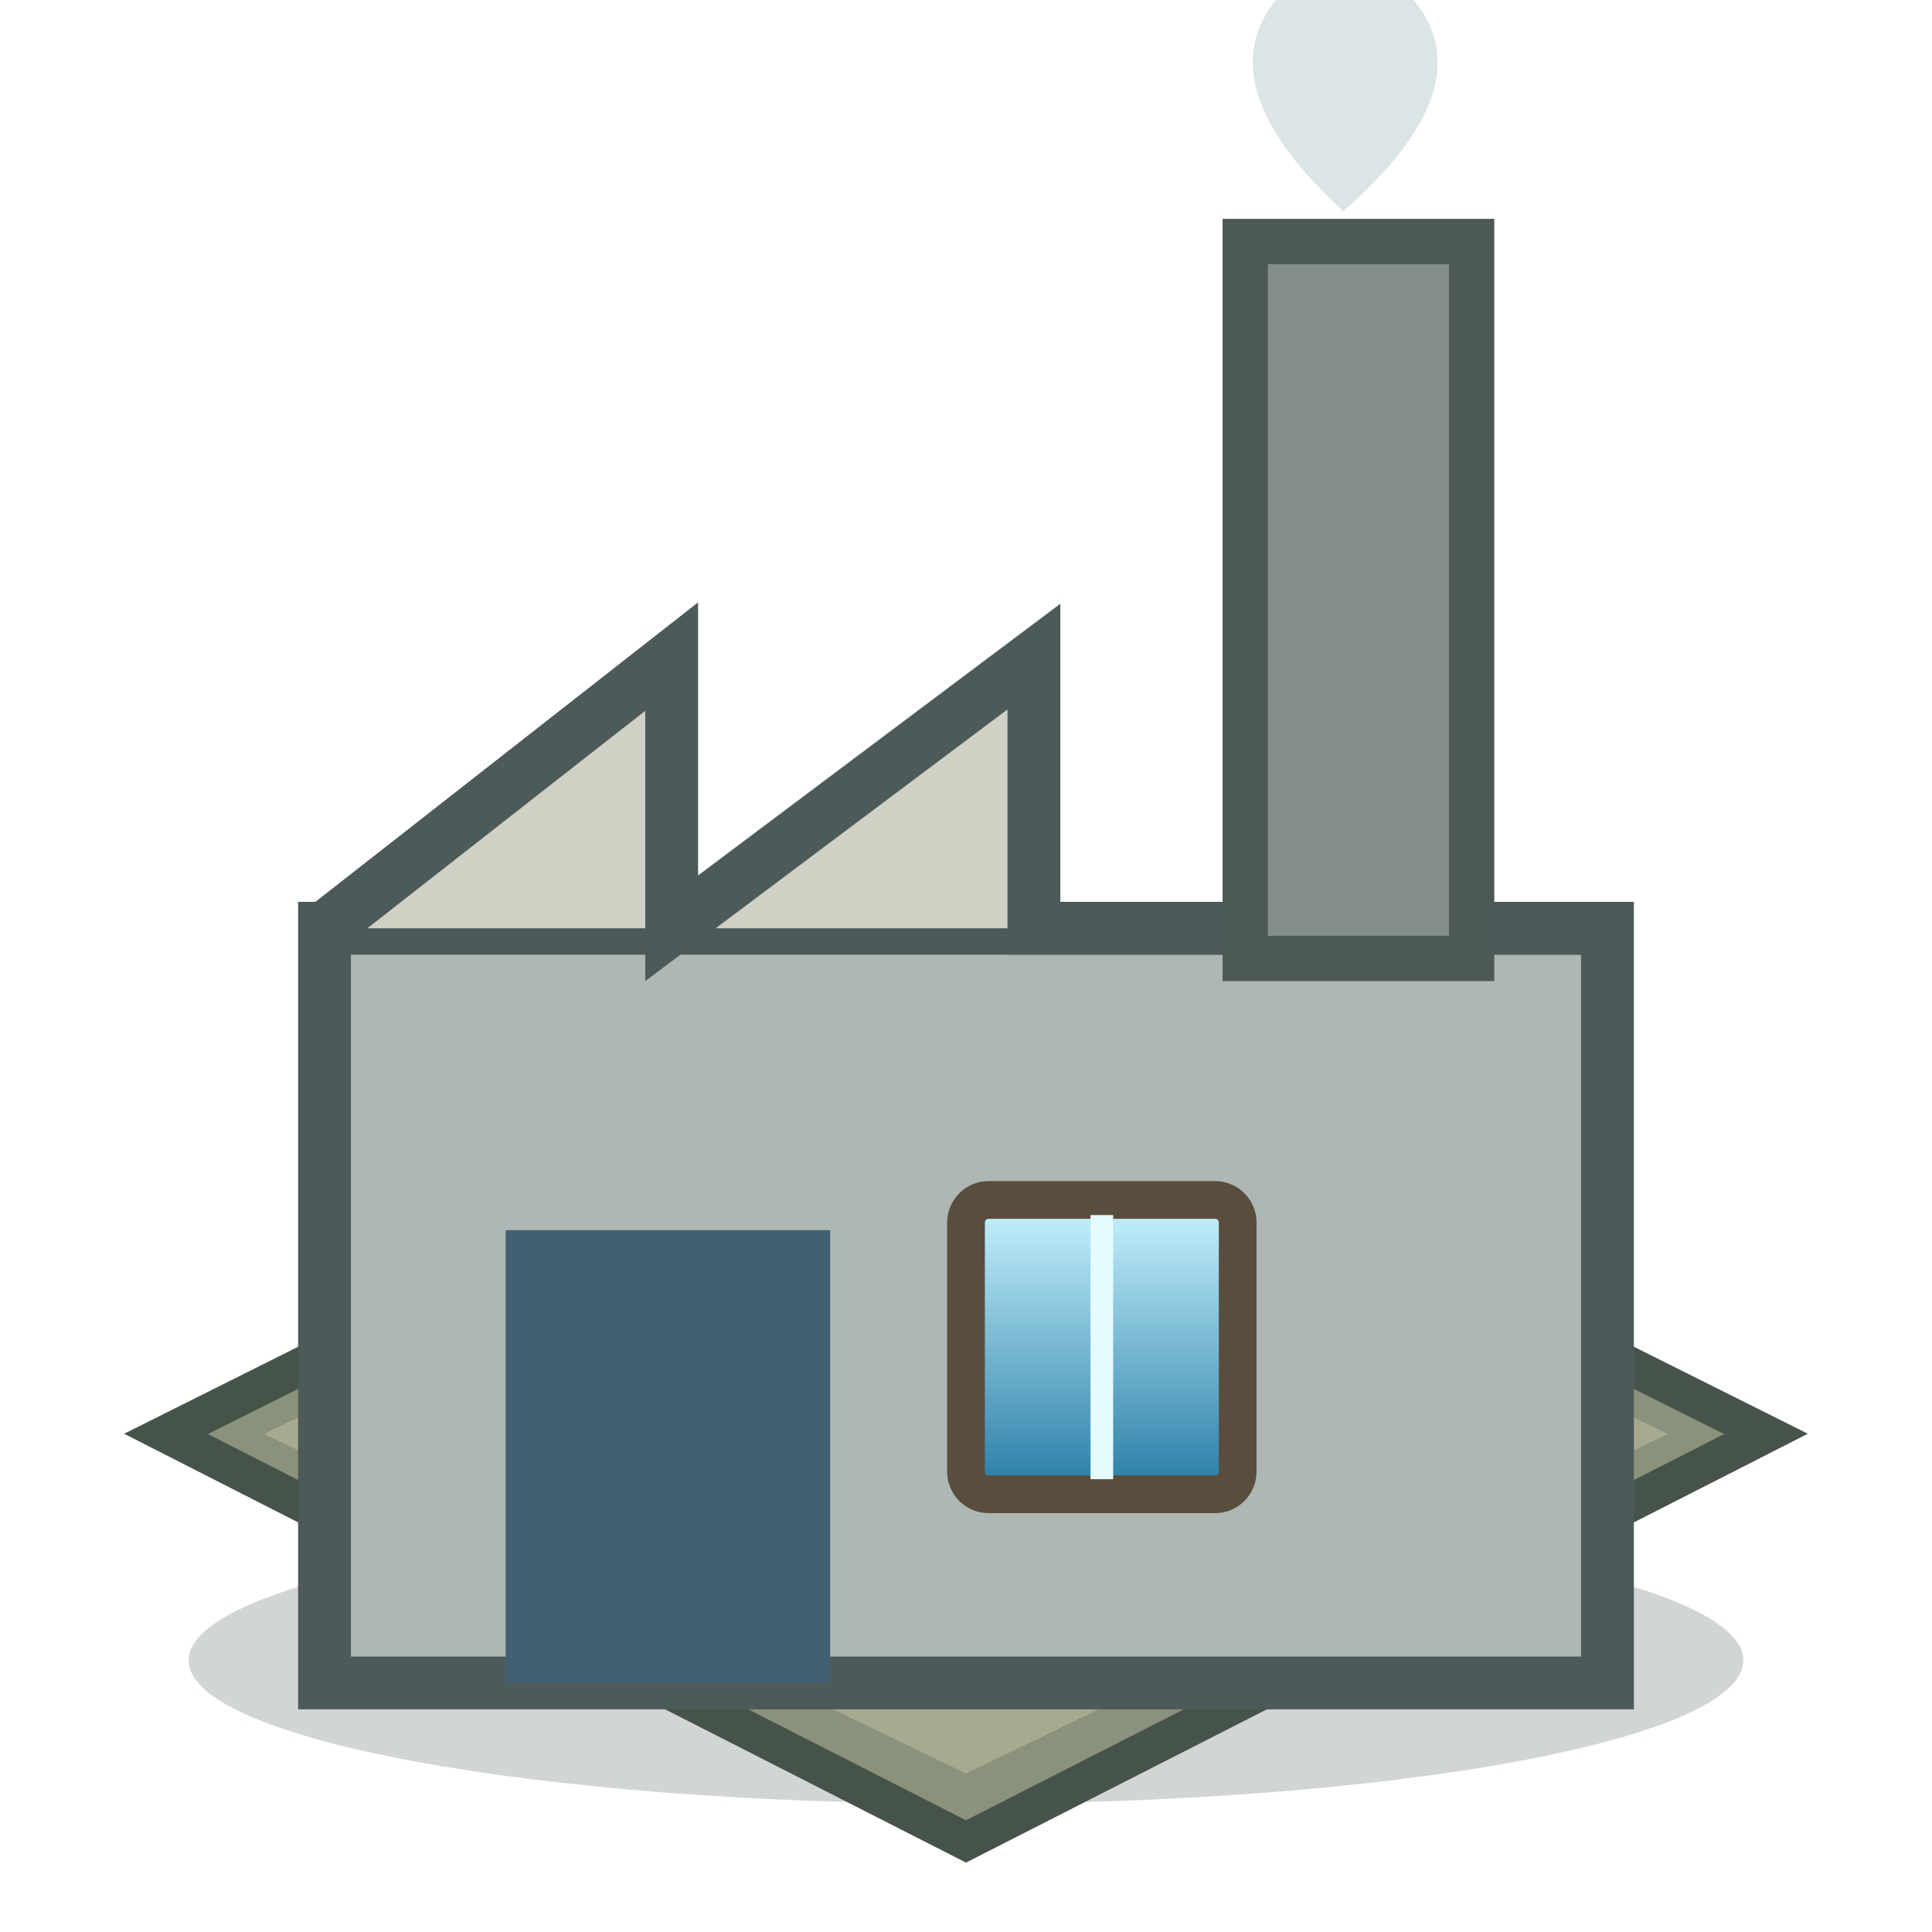
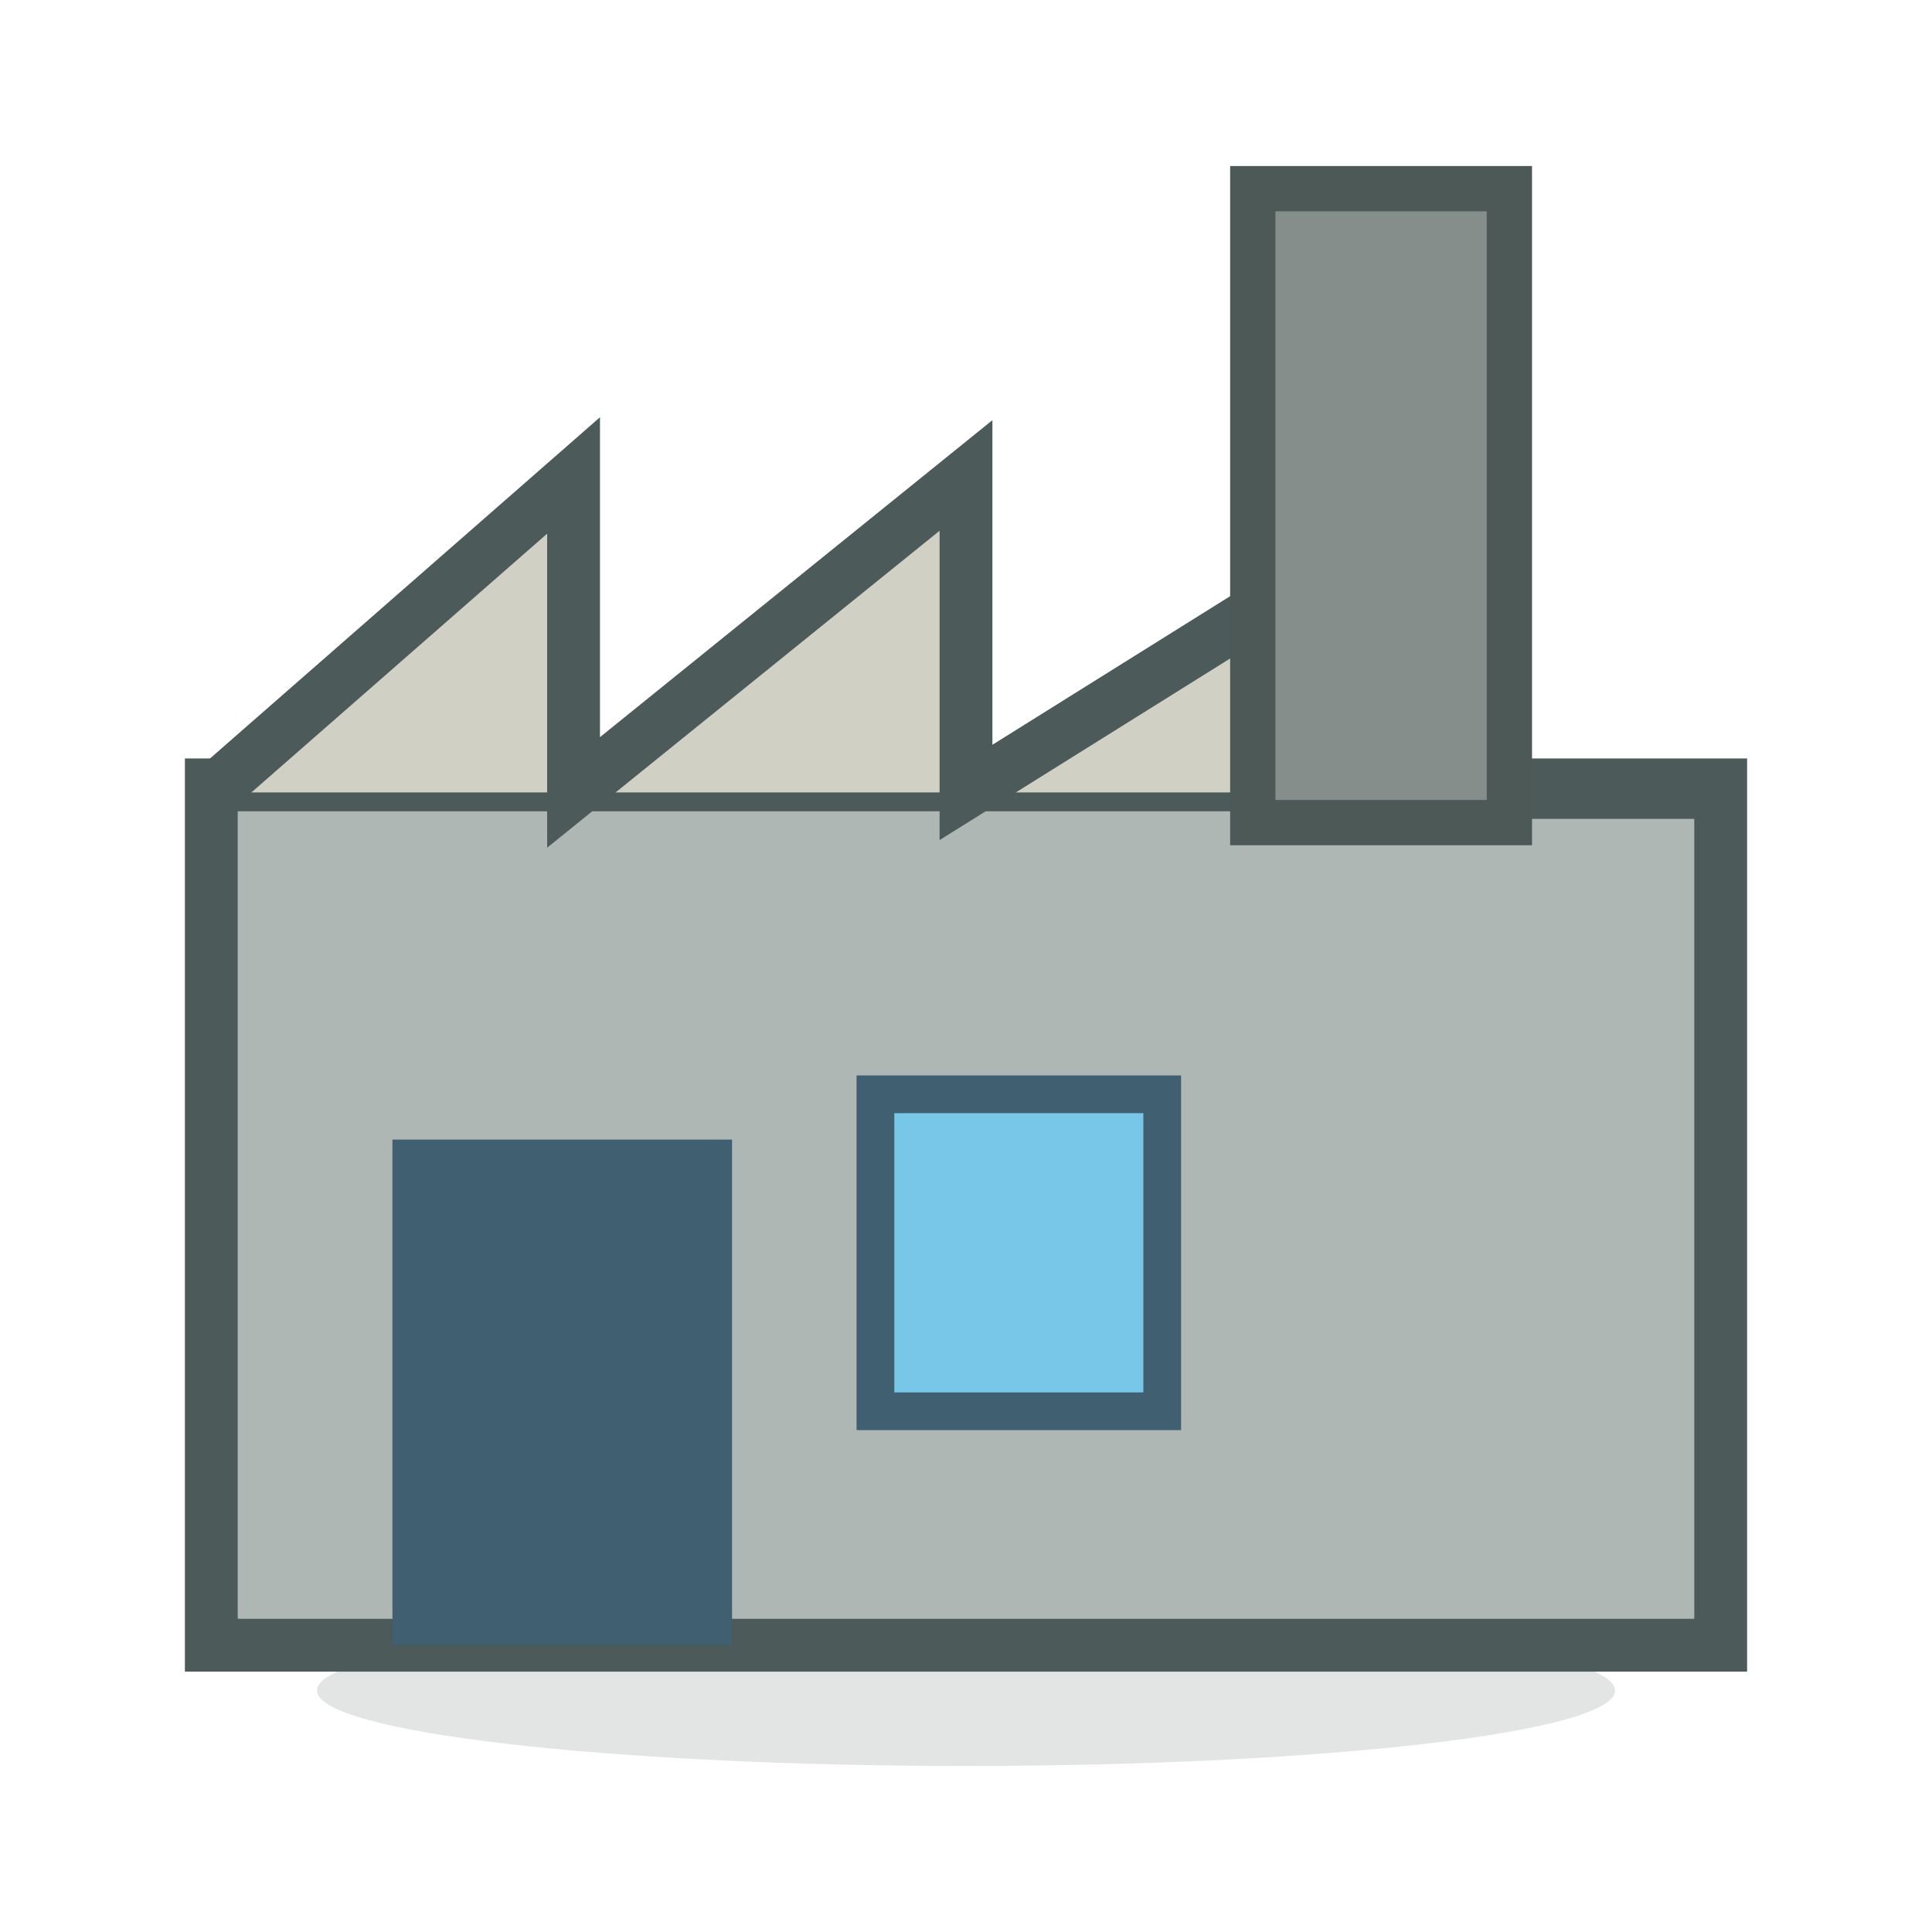
- <svg xmlns="http://www.w3.org/2000/svg" width="256" height="256" viewBox="0 0 256 256" shape-rendering="geometricPrecision">
-   <defs>
-     <linearGradient id="wall" x2="0" y2="1">
-       <stop stop-color="#fff0cf" />
-       <stop offset="1" stop-color="#bd9364" />
-     </linearGradient>
-     <linearGradient id="glass" x2="0" y2="1">
-       <stop stop-color="#c9f4ff" />
-       <stop offset="1" stop-color="#267ba5" />
-     </linearGradient>
-     <linearGradient id="roof" x2="0" y2="1">
-       <stop stop-color="#65758b" />
-       <stop offset="1" stop-color="#293849" />
-     </linearGradient>
-   </defs>
-   <ellipse cx="128" cy="220" rx="103" ry="19" fill="#1c2c2b" opacity=".2" />
-   <path d="M22 190L128 137 234 190 128 244Z" fill="#8b927b" stroke="#46534a" stroke-width="5" />
-   <path d="M35 190L128 145 221 190 128 235Z" fill="#a7aa91" />
-   <path d="M43 123h170v100H43Z" fill="#aeb7b3" stroke="#4c5a59" stroke-width="7" />
-   <path d="M43 123l46-36v36l48-36v36h76" fill="#d1d0c4" stroke="#4c5a59" stroke-width="7" />
-   <rect x="165" y="32" width="30" height="95" fill="#858e8b" stroke="#4c5957" stroke-width="6" />
-   <path d="M178 28q-24-22 0-35q25 13 0 35" fill="#dce5e5" />
-   <rect x="67" y="163" width="43" height="60" fill="#405f70" />
-   <rect x="128" y="159" width="36" height="39" rx="3" fill="url(#glass)" stroke="#594d3d" stroke-width="5" />
-   <path d="M146 161v35" stroke="#e6fbff" stroke-width="3" />
+ <svg xmlns="http://www.w3.org/2000/svg" width="256" height="256" viewBox="0 0 256 256">
+   <ellipse cx="128" cy="224" rx="86" ry="10" fill="#26382c" opacity=".13" />
+   <rect x="28" y="104" width="200" height="114" fill="#aeb7b3" stroke="#4c5a59" stroke-width="7" />
+   <path d="M28 105l48-42v42l52-42v42l48-30v30h52" fill="#d1d0c4" stroke="#4c5a59" stroke-width="7" />
+   <rect x="166" y="25" width="34" height="84" fill="#858e8b" stroke="#4c5957" stroke-width="6" />
+   <rect x="52" y="151" width="45" height="67" fill="#405f70" />
+   <rect x="116" y="145" width="38" height="42" fill="#78c7e8" stroke="#405f70" stroke-width="5" />
</svg>
